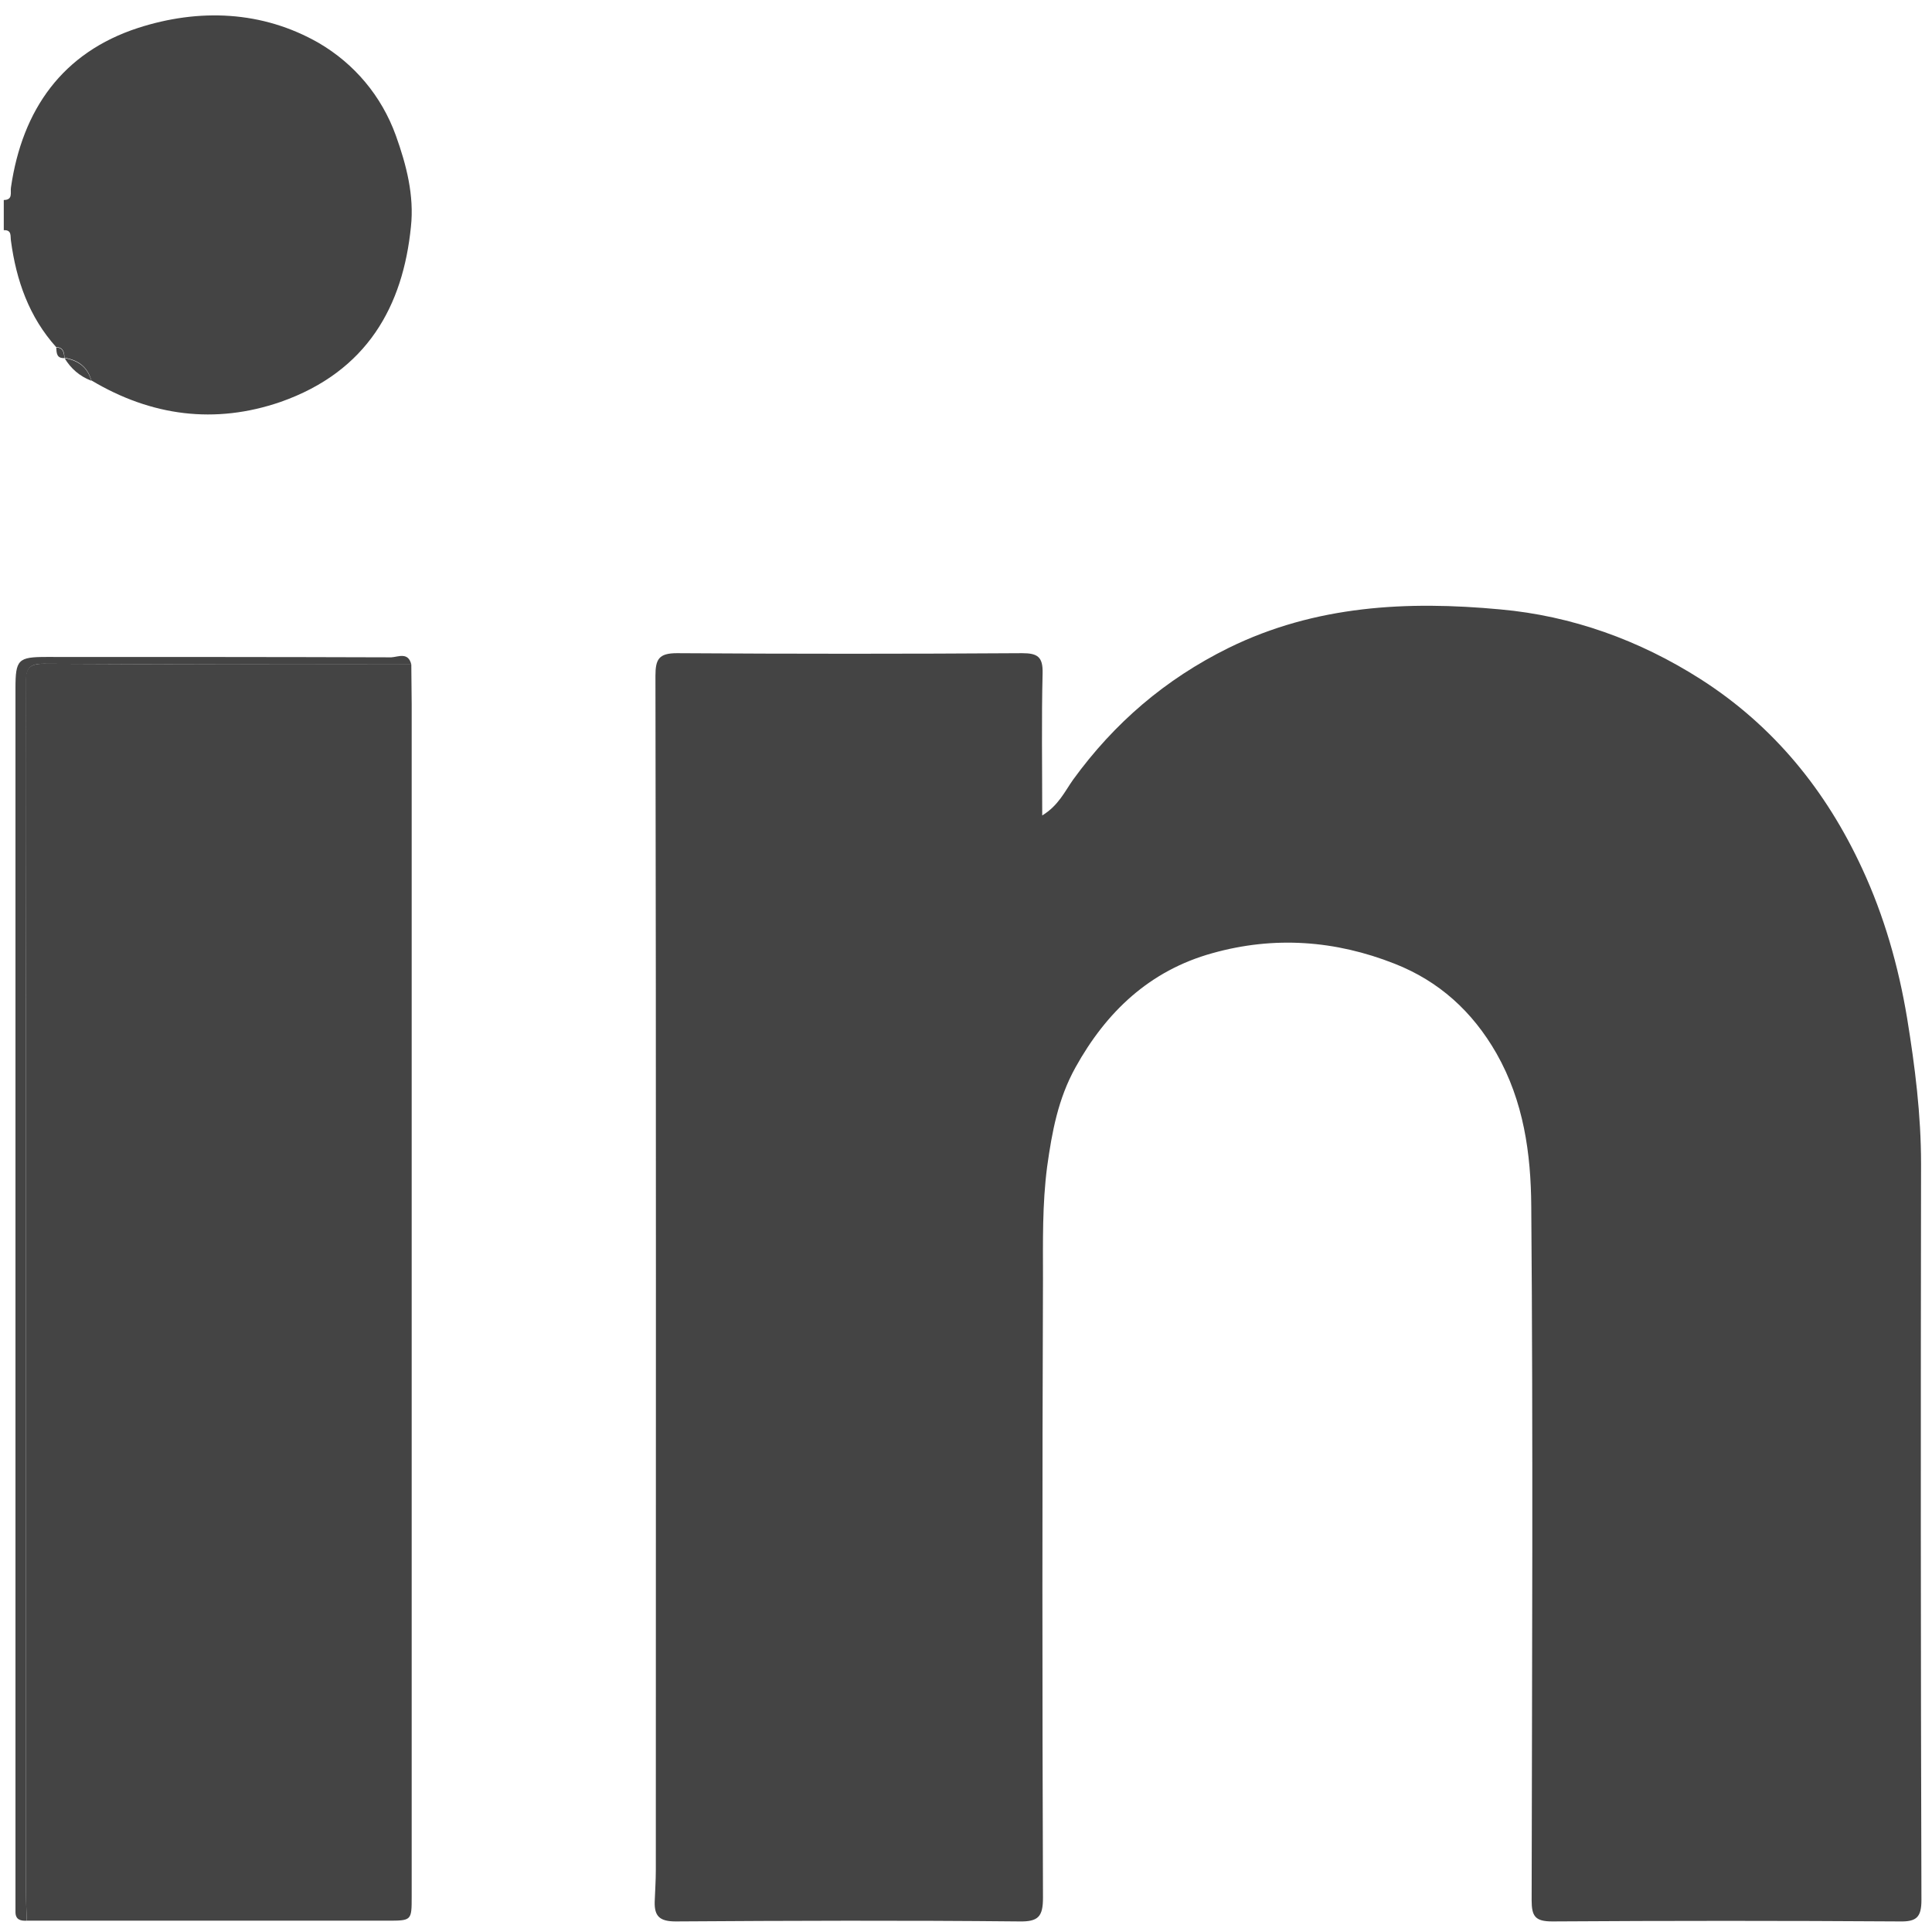
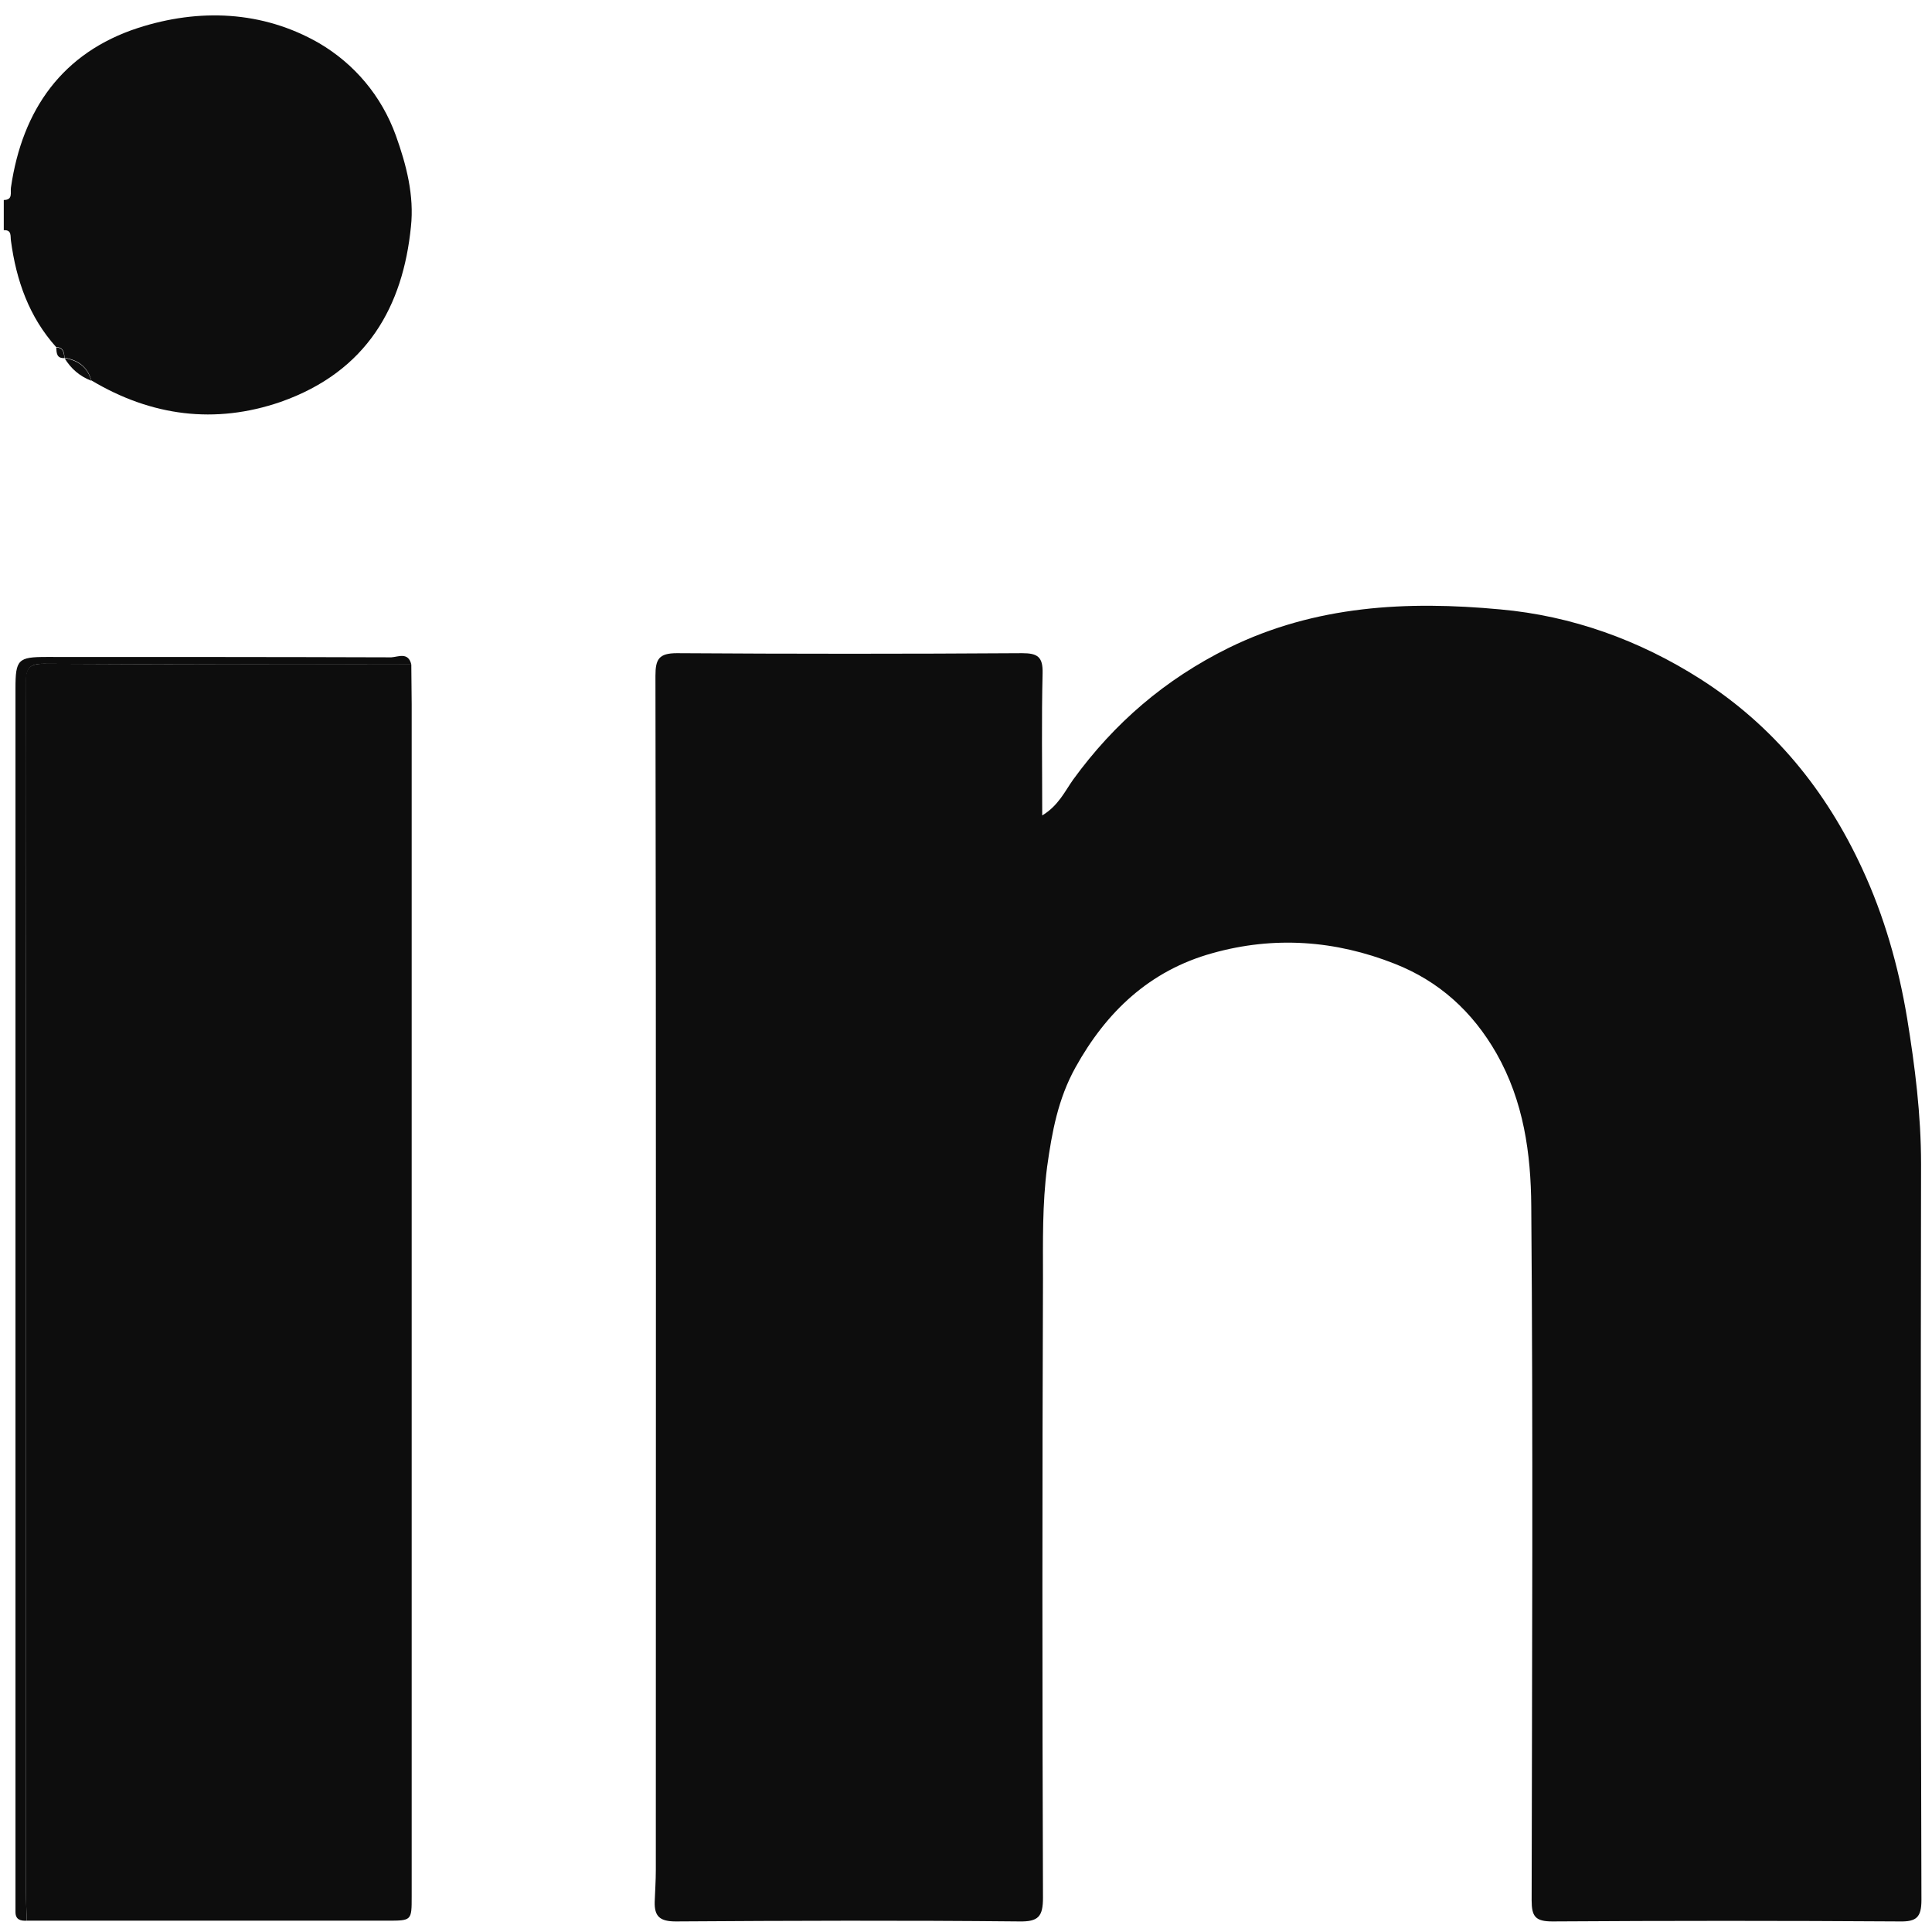
<svg xmlns="http://www.w3.org/2000/svg" enable-background="new 0 0 512 512" id="Layer_1" version="1.1" viewBox="0 0 512 512" xml:space="preserve">
  <g>
-     <path d="M1,53c2.5,0,1.7-2,1.9-3.3C5.9,29,16.6,13.9,36.6,7.4c16.1-5.2,32.9-4.6,47.9,4c9.4,5.5,16.6,14,20.4,24.5   c2.8,7.8,4.9,15.9,4,24.2c-2.1,20.9-11.5,38.3-34.5,46.4c-17.4,6-34.3,3.8-50.2-5.7c-1-3.6-3.5-5.4-7.1-6c0,0,0,0,0,0   c-0.1-1.4-0.3-2.8-2.2-2.8C7.7,84,4.3,74.3,2.9,63.8C2.7,62.6,3.2,60.9,1,61C1,58.3,1,55.7,1,53z" fill="#444444" />
-     <path d="M276.2,216.1c4.3-2.6,6-6.4,8.2-9.5c10.9-15,24.4-26.6,41.2-34.9c23-11.3,47.4-12.5,72-10.2   c18.9,1.7,36.8,8.1,53.1,18.5c19.4,12.4,33.3,29.6,42.8,50.2c5.8,12.5,9.6,25.8,11.9,39.6c2.1,12.9,3.7,25.6,3.7,38.7   c-0.1,65-0.1,130,0.1,195c0,4.6-1.3,5.8-5.8,5.7c-30.7-0.2-61.3-0.2-92,0c-4.5,0-5.5-1.3-5.5-5.6c0.1-61.3,0.4-122.7-0.1-184   c-0.1-13.9-2-27.7-9.2-40.4c-6.4-11.2-15.3-19.2-27-23.8c-15.7-6.2-31.9-7.4-48.3-2.8c-16.6,4.6-28.1,15.5-36.3,30.3   c-4.6,8.3-6.2,17-7.5,26.3c-1.3,10-1.1,19.8-1.1,29.7c-0.2,54.7-0.2,109.3,0,164c0,5-1.2,6.4-6.3,6.3c-30.3-0.3-60.7-0.2-91,0   c-4.2,0-5.7-1.3-5.6-5.2c0.1-2.8,0.3-5.6,0.3-8.4c0-105.5,0.1-211-0.1-316.5c0-4.4,0.9-6,5.7-6c30.5,0.2,61,0.2,91.5,0   c4.1,0,5.5,1,5.4,5.3C276,190.6,276.2,202.9,276.2,216.1z" fill="#444444" />
-     <path d="M109,176.1c0,3.5,0.1,7,0.1,10.5c0,105.3,0,210.6,0,316c0,6.4,0,6.4-6.5,6.4c-31.8,0-63.7,0-95.5,0   c-0.1-2.5-0.2-5-0.2-7.5c0-78.8,0-157.5,0-236.3c0-28.1,0.1-56.3-0.1-84.4c0-3.6,0.9-4.9,4.7-4.9C44,176.1,76.5,176,109,176.1z" fill="#444444" />
-     <path d="M109,176.1c-32.5,0-64.9,0-97.4-0.2c-3.8,0-4.7,1.2-4.7,4.9C7,208.9,6.9,237,6.9,265.2   c0,78.8,0,157.5,0,236.3c0,2.5,0.1,5,0.2,7.5c-1.7,0.1-3-0.3-3-2.3c0-1.3,0-2.7,0-4c0-106.8,0-213.5,0-320.3c0-7.6,0.7-8.3,8.2-8.3   c30.5,0,61,0,91.4,0.1C105.5,174.1,108.2,172.7,109,176.1z" fill="#444444" />
-     <path d="M17.1,94.9c3.6,0.6,6.1,2.4,7.1,6C21.1,99.7,18.8,97.7,17.1,94.9z" fill="#444444" />
-     <path d="M14.9,92.1c1.9,0,2,1.4,2.2,2.8C15,95,15,93.6,14.9,92.1z" fill="#444444" />
+     <path d="M1,53c2.5,0,1.7-2,1.9-3.3C5.9,29,16.6,13.9,36.6,7.4c16.1-5.2,32.9-4.6,47.9,4c9.4,5.5,16.6,14,20.4,24.5   c2.8,7.8,4.9,15.9,4,24.2c-2.1,20.9-11.5,38.3-34.5,46.4c-17.4,6-34.3,3.8-50.2-5.7c-1-3.6-3.5-5.4-7.1-6c0,0,0,0,0,0   c-0.1-1.4-0.3-2.8-2.2-2.8C7.7,84,4.3,74.3,2.9,63.8C2.7,62.6,3.2,60.9,1,61C1,58.3,1,55.7,1,53z" fill="#0d0d0d" />
+     <path d="M276.2,216.1c4.3-2.6,6-6.4,8.2-9.5c10.9-15,24.4-26.6,41.2-34.9c23-11.3,47.4-12.5,72-10.2   c18.9,1.7,36.8,8.1,53.1,18.5c19.4,12.4,33.3,29.6,42.8,50.2c5.8,12.5,9.6,25.8,11.9,39.6c2.1,12.9,3.7,25.6,3.7,38.7   c-0.1,65-0.1,130,0.1,195c0,4.6-1.3,5.8-5.8,5.7c-30.7-0.2-61.3-0.2-92,0c-4.5,0-5.5-1.3-5.5-5.6c0.1-61.3,0.4-122.7-0.1-184   c-0.1-13.9-2-27.7-9.2-40.4c-6.4-11.2-15.3-19.2-27-23.8c-15.7-6.2-31.9-7.4-48.3-2.8c-16.6,4.6-28.1,15.5-36.3,30.3   c-4.6,8.3-6.2,17-7.5,26.3c-1.3,10-1.1,19.8-1.1,29.7c-0.2,54.7-0.2,109.3,0,164c0,5-1.2,6.4-6.3,6.3c-30.3-0.3-60.7-0.2-91,0   c-4.2,0-5.7-1.3-5.6-5.2c0.1-2.8,0.3-5.6,0.3-8.4c0-105.5,0.1-211-0.1-316.5c0-4.4,0.9-6,5.7-6c30.5,0.2,61,0.2,91.5,0   c4.1,0,5.5,1,5.4,5.3C276,190.6,276.2,202.9,276.2,216.1z" fill="#0d0d0d" />
+     <path d="M109,176.1c0,3.5,0.1,7,0.1,10.5c0,105.3,0,210.6,0,316c0,6.4,0,6.4-6.5,6.4c-31.8,0-63.7,0-95.5,0   c-0.1-2.5-0.2-5-0.2-7.5c0-78.8,0-157.5,0-236.3c0-28.1,0.1-56.3-0.1-84.4c0-3.6,0.9-4.9,4.7-4.9C44,176.1,76.5,176,109,176.1z" fill="#0d0d0d" />
+     <path d="M109,176.1c-32.5,0-64.9,0-97.4-0.2c-3.8,0-4.7,1.2-4.7,4.9C7,208.9,6.9,237,6.9,265.2   c0,78.8,0,157.5,0,236.3c0,2.5,0.1,5,0.2,7.5c-1.7,0.1-3-0.3-3-2.3c0-1.3,0-2.7,0-4c0-106.8,0-213.5,0-320.3c0-7.6,0.7-8.3,8.2-8.3   c30.5,0,61,0,91.4,0.1C105.5,174.1,108.2,172.7,109,176.1z" fill="#0d0d0d" />
+     <path d="M17.1,94.9c3.6,0.6,6.1,2.4,7.1,6C21.1,99.7,18.8,97.7,17.1,94.9z" fill="#0d0d0d" />
+     <path d="M14.9,92.1c1.9,0,2,1.4,2.2,2.8C15,95,15,93.6,14.9,92.1z" fill="#0d0d0d" />
  </g>
</svg>
